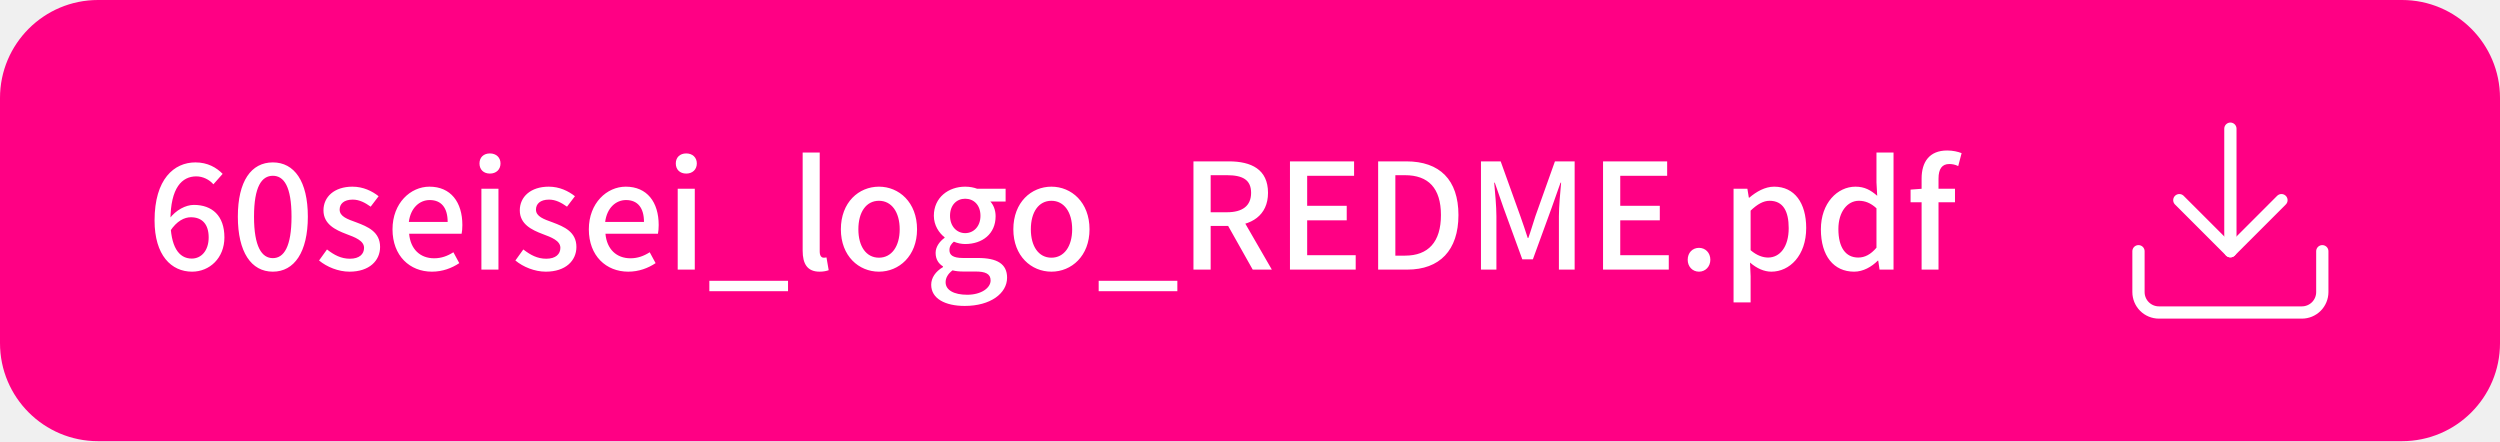
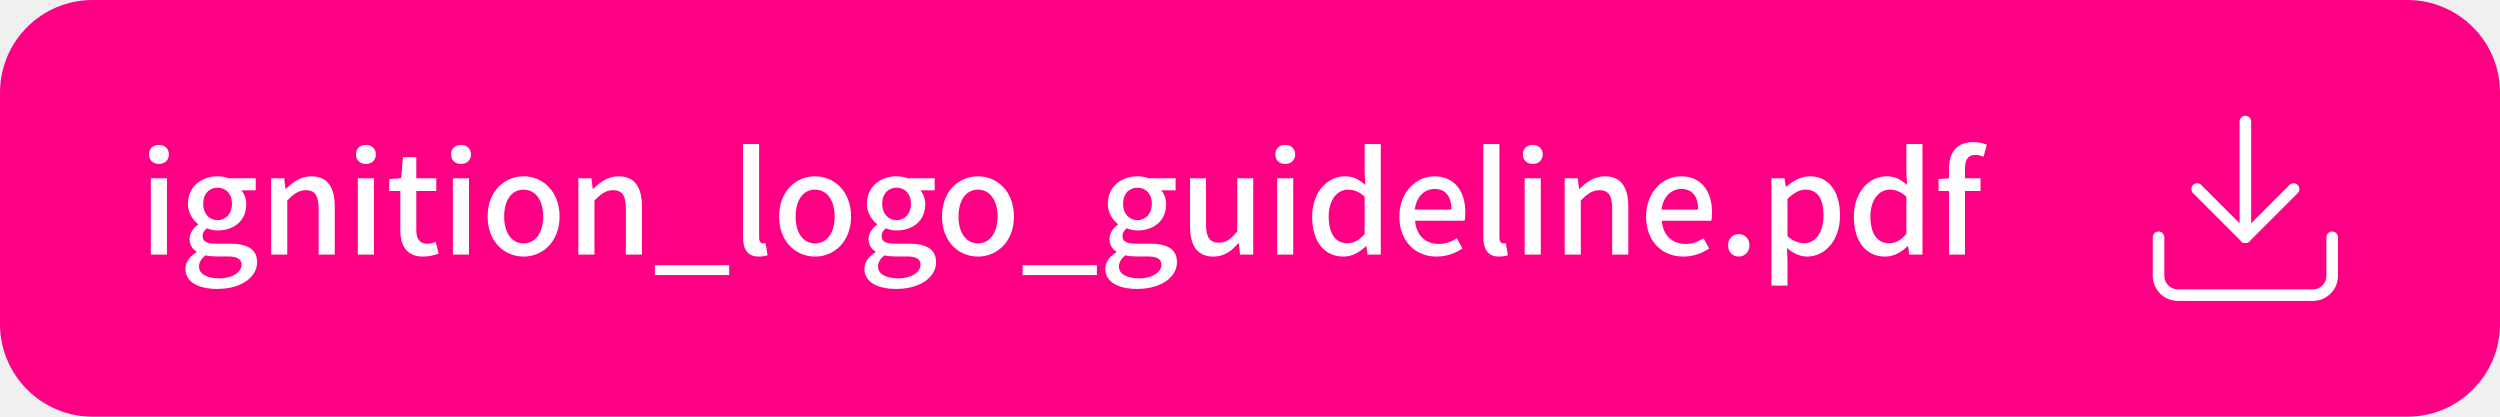
- <svg xmlns="http://www.w3.org/2000/svg" width="204" height="36" viewBox="0 0 204 36" fill="none">
-   <rect width="204" height="36" rx="8" fill="#FF0084" />
-   <path d="M15.672 22.168C13.98 22.168 12.612 20.836 12.612 17.992C12.612 14.608 14.208 13.252 15.948 13.252C16.944 13.252 17.664 13.672 18.168 14.188L17.412 15.04C17.088 14.656 16.548 14.392 16.02 14.392C14.868 14.392 13.908 15.292 13.908 17.992C13.908 20.116 14.58 21.1 15.648 21.1C16.428 21.1 17.028 20.452 17.028 19.372C17.028 18.316 16.512 17.728 15.576 17.728C15.048 17.728 14.424 18.028 13.884 18.856L13.836 17.836C14.352 17.14 15.156 16.72 15.816 16.72C17.304 16.72 18.312 17.596 18.312 19.372C18.312 21.064 17.1 22.168 15.672 22.168ZM22.264 22.168C20.5 22.168 19.408 20.572 19.408 17.68C19.408 14.776 20.5 13.252 22.264 13.252C24.016 13.252 25.12 14.788 25.12 17.68C25.12 20.572 24.016 22.168 22.264 22.168ZM22.264 21.064C23.164 21.064 23.788 20.14 23.788 17.68C23.788 15.208 23.164 14.344 22.264 14.344C21.364 14.344 20.728 15.208 20.728 17.68C20.728 20.14 21.364 21.064 22.264 21.064ZM28.52 22.168C27.608 22.168 26.672 21.784 26.035 21.256L26.683 20.356C27.271 20.812 27.835 21.112 28.555 21.112C29.335 21.112 29.707 20.728 29.707 20.224C29.707 19.636 28.963 19.36 28.256 19.096C27.367 18.76 26.395 18.292 26.395 17.164C26.395 16.06 27.284 15.232 28.759 15.232C29.636 15.232 30.367 15.592 30.895 16.012L30.247 16.864C29.791 16.54 29.323 16.288 28.784 16.288C28.052 16.288 27.715 16.648 27.715 17.104C27.715 17.668 28.352 17.884 29.084 18.148C30.008 18.496 31.015 18.916 31.015 20.152C31.015 21.268 30.14 22.168 28.52 22.168ZM35.245 22.168C33.445 22.168 32.029 20.884 32.029 18.712C32.029 16.564 33.505 15.232 35.041 15.232C36.781 15.232 37.729 16.492 37.729 18.364C37.729 18.64 37.705 18.904 37.669 19.072H33.385C33.493 20.332 34.285 21.076 35.425 21.076C36.013 21.076 36.505 20.896 36.997 20.584L37.477 21.472C36.865 21.88 36.109 22.168 35.245 22.168ZM33.361 18.112H36.529C36.529 16.972 36.025 16.324 35.065 16.324C34.237 16.324 33.505 16.96 33.361 18.112ZM39.282 22V15.4H40.674V22H39.282ZM39.978 14.164C39.462 14.164 39.126 13.84 39.126 13.336C39.126 12.844 39.462 12.52 39.978 12.52C40.482 12.52 40.842 12.844 40.842 13.336C40.842 13.84 40.482 14.164 39.978 14.164ZM44.539 22.168C43.627 22.168 42.691 21.784 42.055 21.256L42.703 20.356C43.291 20.812 43.855 21.112 44.575 21.112C45.355 21.112 45.727 20.728 45.727 20.224C45.727 19.636 44.983 19.36 44.275 19.096C43.387 18.76 42.415 18.292 42.415 17.164C42.415 16.06 43.303 15.232 44.779 15.232C45.655 15.232 46.387 15.592 46.915 16.012L46.267 16.864C45.811 16.54 45.343 16.288 44.803 16.288C44.071 16.288 43.735 16.648 43.735 17.104C43.735 17.668 44.371 17.884 45.103 18.148C46.027 18.496 47.035 18.916 47.035 20.152C47.035 21.268 46.159 22.168 44.539 22.168ZM51.265 22.168C49.465 22.168 48.049 20.884 48.049 18.712C48.049 16.564 49.525 15.232 51.061 15.232C52.801 15.232 53.749 16.492 53.749 18.364C53.749 18.64 53.725 18.904 53.689 19.072H49.405C49.513 20.332 50.305 21.076 51.445 21.076C52.033 21.076 52.525 20.896 53.017 20.584L53.497 21.472C52.885 21.88 52.129 22.168 51.265 22.168ZM49.381 18.112H52.549C52.549 16.972 52.045 16.324 51.085 16.324C50.257 16.324 49.525 16.96 49.381 18.112ZM55.301 22V15.4H56.694V22H55.301ZM55.998 14.164C55.481 14.164 55.145 13.84 55.145 13.336C55.145 12.844 55.481 12.52 55.998 12.52C56.502 12.52 56.861 12.844 56.861 13.336C56.861 13.84 56.502 14.164 55.998 14.164ZM57.883 23.764V22.912H64.303V23.764H57.883ZM66.877 22.168C65.869 22.168 65.497 21.52 65.497 20.452V12.448H66.889V20.524C66.889 20.896 67.045 21.028 67.213 21.028C67.273 21.028 67.321 21.028 67.441 21.004L67.621 22.048C67.441 22.108 67.225 22.168 66.877 22.168ZM71.723 22.168C70.079 22.168 68.615 20.896 68.615 18.712C68.615 16.504 70.079 15.232 71.723 15.232C73.355 15.232 74.831 16.504 74.831 18.712C74.831 20.896 73.355 22.168 71.723 22.168ZM71.723 21.028C72.755 21.028 73.415 20.104 73.415 18.712C73.415 17.308 72.755 16.384 71.723 16.384C70.679 16.384 70.043 17.308 70.043 18.712C70.043 20.104 70.679 21.028 71.723 21.028ZM78.722 24.964C77.138 24.964 75.986 24.376 75.986 23.236C75.986 22.672 76.334 22.156 76.946 21.796V21.736C76.598 21.52 76.346 21.172 76.346 20.632C76.346 20.116 76.706 19.672 77.078 19.408V19.36C76.634 19.024 76.202 18.388 76.202 17.608C76.202 16.108 77.402 15.232 78.758 15.232C79.142 15.232 79.478 15.304 79.73 15.4H82.058V16.444H80.81C81.062 16.708 81.242 17.14 81.242 17.644C81.242 19.096 80.15 19.912 78.758 19.912C78.47 19.912 78.134 19.852 77.834 19.72C77.63 19.9 77.474 20.092 77.474 20.416C77.474 20.8 77.75 21.052 78.578 21.052H79.802C81.362 21.052 82.178 21.532 82.178 22.66C82.178 23.932 80.834 24.964 78.722 24.964ZM78.758 19.024C79.442 19.024 80.006 18.484 80.006 17.608C80.006 16.72 79.454 16.216 78.758 16.216C78.074 16.216 77.522 16.72 77.522 17.608C77.522 18.484 78.086 19.024 78.758 19.024ZM78.926 24.052C80.078 24.052 80.834 23.488 80.834 22.888C80.834 22.336 80.402 22.156 79.598 22.156H78.602C78.29 22.156 78.002 22.132 77.726 22.06C77.33 22.36 77.162 22.696 77.162 23.032C77.162 23.668 77.834 24.052 78.926 24.052ZM85.797 22.168C84.153 22.168 82.689 20.896 82.689 18.712C82.689 16.504 84.153 15.232 85.797 15.232C87.429 15.232 88.905 16.504 88.905 18.712C88.905 20.896 87.429 22.168 85.797 22.168ZM85.797 21.028C86.829 21.028 87.489 20.104 87.489 18.712C87.489 17.308 86.829 16.384 85.797 16.384C84.753 16.384 84.117 17.308 84.117 18.712C84.117 20.104 84.753 21.028 85.797 21.028ZM89.652 23.764V22.912H96.072V23.764H89.652ZM97.386 22V13.168H100.278C102.102 13.168 103.47 13.816 103.47 15.736C103.47 17.584 102.102 18.436 100.278 18.436H98.79V22H97.386ZM98.79 17.32H100.122C101.394 17.32 102.09 16.792 102.09 15.736C102.09 14.668 101.394 14.296 100.122 14.296H98.79V17.32ZM102.222 22L100.014 18.076L101.046 17.26L103.782 22H102.222ZM105.261 22V13.168H110.493V14.344H106.665V16.792H109.893V17.98H106.665V20.824H110.625V22H105.261ZM112.457 22V13.168H114.761C117.473 13.168 119.009 14.668 119.009 17.548C119.009 20.428 117.473 22 114.833 22H112.457ZM113.861 20.86H114.653C116.549 20.86 117.581 19.744 117.581 17.548C117.581 15.352 116.549 14.296 114.653 14.296H113.861V20.86ZM120.847 22V13.168H122.455L124.063 17.644C124.279 18.22 124.459 18.82 124.663 19.42H124.711C124.927 18.82 125.095 18.22 125.287 17.644L126.883 13.168H128.491V22H127.207V17.644C127.207 16.84 127.315 15.712 127.387 14.908H127.339L126.619 16.948L125.083 21.16H124.219L122.683 16.948L121.975 14.908H121.927C121.999 15.712 122.107 16.84 122.107 17.644V22H120.847ZM130.808 22V13.168H136.04V14.344H132.212V16.792H135.44V17.98H132.212V20.824H136.172V22H130.808ZM138.64 22.168C138.112 22.168 137.716 21.76 137.716 21.196C137.716 20.62 138.112 20.224 138.64 20.224C139.156 20.224 139.564 20.62 139.564 21.196C139.564 21.76 139.156 22.168 138.64 22.168ZM141.458 24.676V15.4H142.586L142.706 16.132H142.742C143.318 15.64 144.026 15.232 144.77 15.232C146.438 15.232 147.386 16.564 147.386 18.604C147.386 20.86 146.03 22.168 144.542 22.168C143.954 22.168 143.354 21.904 142.802 21.424L142.85 22.54V24.676H141.458ZM144.278 21.016C145.226 21.016 145.958 20.164 145.958 18.616C145.958 17.236 145.502 16.384 144.398 16.384C143.894 16.384 143.402 16.66 142.85 17.188V20.416C143.366 20.86 143.87 21.016 144.278 21.016ZM151.296 22.168C149.64 22.168 148.584 20.896 148.584 18.712C148.584 16.564 149.94 15.232 151.404 15.232C152.16 15.232 152.652 15.52 153.18 15.976L153.12 14.884V12.448H154.512V22H153.372L153.264 21.268H153.228C152.724 21.772 152.04 22.168 151.296 22.168ZM151.632 21.016C152.172 21.016 152.652 20.764 153.12 20.212V16.996C152.64 16.552 152.172 16.384 151.68 16.384C150.756 16.384 150.012 17.272 150.012 18.688C150.012 20.188 150.6 21.016 151.632 21.016ZM156.803 22V14.572C156.803 13.228 157.427 12.28 158.891 12.28C159.347 12.28 159.767 12.376 160.067 12.496L159.791 13.552C159.551 13.432 159.299 13.384 159.059 13.384C158.483 13.384 158.183 13.768 158.183 14.572V22H156.803ZM155.903 16.504V15.472L156.875 15.4H159.527V16.504H155.903Z" fill="white" />
-   <path d="M189.5 20.5V23.833C189.5 24.275 189.324 24.699 189.012 25.012C188.699 25.324 188.275 25.5 187.833 25.5H176.167C175.725 25.5 175.301 25.324 174.988 25.012C174.676 24.699 174.5 24.275 174.5 23.833V20.5" stroke="white" stroke-linecap="round" stroke-linejoin="round" />
-   <path d="M177.833 16.333L182 20.5L186.167 16.333" stroke="white" stroke-linecap="round" stroke-linejoin="round" />
-   <path d="M182 20.5V10.5" stroke="white" stroke-linecap="round" stroke-linejoin="round" />
+ <svg xmlns="http://www.w3.org/2000/svg" width="216" height="36" viewBox="0 0 216 36" fill="none">
+   <rect width="216" height="36" rx="8" fill="#FF0084" />
+   <path d="M13.032 22V15.4H14.424V22H13.032ZM13.728 14.164C13.212 14.164 12.876 13.84 12.876 13.336C12.876 12.844 13.212 12.52 13.728 12.52C14.232 12.52 14.592 12.844 14.592 13.336C14.592 13.84 14.232 14.164 13.728 14.164ZM18.757 24.964C17.173 24.964 16.021 24.376 16.021 23.236C16.021 22.672 16.369 22.156 16.981 21.796V21.736C16.633 21.52 16.381 21.172 16.381 20.632C16.381 20.116 16.741 19.672 17.113 19.408V19.36C16.669 19.024 16.237 18.388 16.237 17.608C16.237 16.108 17.437 15.232 18.793 15.232C19.177 15.232 19.513 15.304 19.765 15.4H22.093V16.444H20.845C21.097 16.708 21.277 17.14 21.277 17.644C21.277 19.096 20.185 19.912 18.793 19.912C18.505 19.912 18.169 19.852 17.869 19.72C17.665 19.9 17.509 20.092 17.509 20.416C17.509 20.8 17.785 21.052 18.613 21.052H19.837C21.397 21.052 22.213 21.532 22.213 22.66C22.213 23.932 20.869 24.964 18.757 24.964ZM18.793 19.024C19.477 19.024 20.041 18.484 20.041 17.608C20.041 16.72 19.489 16.216 18.793 16.216C18.109 16.216 17.557 16.72 17.557 17.608C17.557 18.484 18.121 19.024 18.793 19.024ZM18.961 24.052C20.113 24.052 20.869 23.488 20.869 22.888C20.869 22.336 20.437 22.156 19.633 22.156H18.637C18.325 22.156 18.037 22.132 17.761 22.06C17.365 22.36 17.197 22.696 17.197 23.032C17.197 23.668 17.869 24.052 18.961 24.052ZM23.427 22V15.4H24.555L24.674 16.324H24.71C25.311 15.724 25.994 15.232 26.895 15.232C28.299 15.232 28.922 16.18 28.922 17.848V22H27.53V18.028C27.53 16.876 27.195 16.432 26.427 16.432C25.814 16.432 25.395 16.744 24.819 17.32V22H23.427ZM30.915 22V15.4H32.307V22H30.915ZM31.611 14.164C31.095 14.164 30.759 13.84 30.759 13.336C30.759 12.844 31.095 12.52 31.611 12.52C32.115 12.52 32.475 12.844 32.475 13.336C32.475 13.84 32.115 14.164 31.611 14.164ZM36.592 22.168C35.116 22.168 34.588 21.232 34.588 19.852V16.504H33.628V15.472L34.66 15.4L34.816 13.576H35.968V15.4H37.696V16.504H35.968V19.864C35.968 20.644 36.256 21.064 36.94 21.064C37.168 21.064 37.444 20.98 37.648 20.896L37.9 21.916C37.528 22.036 37.084 22.168 36.592 22.168ZM39.13 22V15.4H40.522V22H39.13ZM39.826 14.164C39.31 14.164 38.974 13.84 38.974 13.336C38.974 12.844 39.31 12.52 39.826 12.52C40.33 12.52 40.69 12.844 40.69 13.336C40.69 13.84 40.33 14.164 39.826 14.164ZM45.239 22.168C43.595 22.168 42.131 20.896 42.131 18.712C42.131 16.504 43.595 15.232 45.239 15.232C46.871 15.232 48.347 16.504 48.347 18.712C48.347 20.896 46.871 22.168 45.239 22.168ZM45.239 21.028C46.271 21.028 46.931 20.104 46.931 18.712C46.931 17.308 46.271 16.384 45.239 16.384C44.195 16.384 43.559 17.308 43.559 18.712C43.559 20.104 44.195 21.028 45.239 21.028ZM49.969 22V15.4H51.097L51.218 16.324H51.254C51.853 15.724 52.538 15.232 53.438 15.232C54.842 15.232 55.465 16.18 55.465 17.848V22H54.074V18.028C54.074 16.876 53.737 16.432 52.969 16.432C52.358 16.432 51.938 16.744 51.361 17.32V22H49.969ZM56.582 23.764V22.912H63.002V23.764H56.582ZM65.576 22.168C64.568 22.168 64.196 21.52 64.196 20.452V12.448H65.588V20.524C65.588 20.896 65.744 21.028 65.912 21.028C65.972 21.028 66.02 21.028 66.14 21.004L66.32 22.048C66.14 22.108 65.924 22.168 65.576 22.168ZM70.422 22.168C68.778 22.168 67.314 20.896 67.314 18.712C67.314 16.504 68.778 15.232 70.422 15.232C72.054 15.232 73.53 16.504 73.53 18.712C73.53 20.896 72.054 22.168 70.422 22.168ZM70.422 21.028C71.454 21.028 72.114 20.104 72.114 18.712C72.114 17.308 71.454 16.384 70.422 16.384C69.378 16.384 68.742 17.308 68.742 18.712C68.742 20.104 69.378 21.028 70.422 21.028ZM77.421 24.964C75.837 24.964 74.685 24.376 74.685 23.236C74.685 22.672 75.033 22.156 75.645 21.796V21.736C75.297 21.52 75.045 21.172 75.045 20.632C75.045 20.116 75.405 19.672 75.777 19.408V19.36C75.333 19.024 74.901 18.388 74.901 17.608C74.901 16.108 76.101 15.232 77.457 15.232C77.841 15.232 78.177 15.304 78.429 15.4H80.757V16.444H79.509C79.761 16.708 79.941 17.14 79.941 17.644C79.941 19.096 78.849 19.912 77.457 19.912C77.169 19.912 76.833 19.852 76.533 19.72C76.329 19.9 76.173 20.092 76.173 20.416C76.173 20.8 76.449 21.052 77.277 21.052H78.501C80.061 21.052 80.877 21.532 80.877 22.66C80.877 23.932 79.533 24.964 77.421 24.964ZM77.457 19.024C78.141 19.024 78.705 18.484 78.705 17.608C78.705 16.72 78.153 16.216 77.457 16.216C76.773 16.216 76.221 16.72 76.221 17.608C76.221 18.484 76.785 19.024 77.457 19.024ZM77.625 24.052C78.777 24.052 79.533 23.488 79.533 22.888C79.533 22.336 79.101 22.156 78.297 22.156H77.301C76.989 22.156 76.701 22.132 76.425 22.06C76.029 22.36 75.861 22.696 75.861 23.032C75.861 23.668 76.533 24.052 77.625 24.052ZM84.496 22.168C82.853 22.168 81.388 20.896 81.388 18.712C81.388 16.504 82.853 15.232 84.496 15.232C86.129 15.232 87.605 16.504 87.605 18.712C87.605 20.896 86.129 22.168 84.496 22.168ZM84.496 21.028C85.528 21.028 86.189 20.104 86.189 18.712C86.189 17.308 85.528 16.384 84.496 16.384C83.453 16.384 82.817 17.308 82.817 18.712C82.817 20.104 83.453 21.028 84.496 21.028ZM88.351 23.764V22.912H94.771V23.764H88.351ZM98.234 24.964C96.65 24.964 95.498 24.376 95.498 23.236C95.498 22.672 95.846 22.156 96.458 21.796V21.736C96.11 21.52 95.858 21.172 95.858 20.632C95.858 20.116 96.218 19.672 96.59 19.408V19.36C96.146 19.024 95.714 18.388 95.714 17.608C95.714 16.108 96.914 15.232 98.27 15.232C98.654 15.232 98.99 15.304 99.242 15.4H101.57V16.444H100.322C100.574 16.708 100.754 17.14 100.754 17.644C100.754 19.096 99.662 19.912 98.27 19.912C97.982 19.912 97.646 19.852 97.346 19.72C97.142 19.9 96.986 20.092 96.986 20.416C96.986 20.8 97.262 21.052 98.09 21.052H99.314C100.874 21.052 101.69 21.532 101.69 22.66C101.69 23.932 100.346 24.964 98.234 24.964ZM98.27 19.024C98.954 19.024 99.518 18.484 99.518 17.608C99.518 16.72 98.966 16.216 98.27 16.216C97.586 16.216 97.034 16.72 97.034 17.608C97.034 18.484 97.598 19.024 98.27 19.024ZM98.438 24.052C99.59 24.052 100.346 23.488 100.346 22.888C100.346 22.336 99.914 22.156 99.11 22.156H98.114C97.802 22.156 97.514 22.132 97.238 22.06C96.842 22.36 96.674 22.696 96.674 23.032C96.674 23.668 97.346 24.052 98.438 24.052ZM104.847 22.168C103.443 22.168 102.819 21.232 102.819 19.552V15.4H104.199V19.384C104.199 20.524 104.535 20.968 105.315 20.968C105.927 20.968 106.347 20.68 106.899 19.984V15.4H108.279V22H107.139L107.031 21.004H106.995C106.395 21.7 105.759 22.168 104.847 22.168ZM110.345 22V15.4H111.737V22H110.345ZM111.041 14.164C110.525 14.164 110.189 13.84 110.189 13.336C110.189 12.844 110.525 12.52 111.041 12.52C111.545 12.52 111.905 12.844 111.905 13.336C111.905 13.84 111.545 14.164 111.041 14.164ZM116.082 22.168C114.426 22.168 113.37 20.896 113.37 18.712C113.37 16.564 114.726 15.232 116.19 15.232C116.946 15.232 117.438 15.52 117.966 15.976L117.906 14.884V12.448H119.298V22H118.158L118.05 21.268H118.014C117.51 21.772 116.826 22.168 116.082 22.168ZM116.418 21.016C116.958 21.016 117.438 20.764 117.906 20.212V16.996C117.426 16.552 116.958 16.384 116.466 16.384C115.542 16.384 114.798 17.272 114.798 18.688C114.798 20.188 115.386 21.016 116.418 21.016ZM124.12 22.168C122.32 22.168 120.904 20.884 120.904 18.712C120.904 16.564 122.38 15.232 123.916 15.232C125.656 15.232 126.604 16.492 126.604 18.364C126.604 18.64 126.58 18.904 126.544 19.072H122.26C122.368 20.332 123.16 21.076 124.3 21.076C124.888 21.076 125.38 20.896 125.872 20.584L126.352 21.472C125.74 21.88 124.984 22.168 124.12 22.168ZM122.236 18.112H125.404C125.404 16.972 124.9 16.324 123.94 16.324C123.112 16.324 122.38 16.96 122.236 18.112ZM129.537 22.168C128.529 22.168 128.157 21.52 128.157 20.452V12.448H129.549V20.524C129.549 20.896 129.705 21.028 129.873 21.028C129.933 21.028 129.981 21.028 130.101 21.004L130.281 22.048C130.101 22.108 129.885 22.168 129.537 22.168ZM131.731 22V15.4H133.123V22H131.731ZM132.427 14.164C131.911 14.164 131.575 13.84 131.575 13.336C131.575 12.844 131.911 12.52 132.427 12.52C132.931 12.52 133.291 12.844 133.291 13.336C133.291 13.84 132.931 14.164 132.427 14.164ZM135.188 22V15.4H136.316L136.436 16.324H136.472C137.072 15.724 137.756 15.232 138.656 15.232C140.06 15.232 140.684 16.18 140.684 17.848V22H139.292V18.028C139.292 16.876 138.956 16.432 138.188 16.432C137.576 16.432 137.156 16.744 136.58 17.32V22H135.188ZM145.437 22.168C143.637 22.168 142.221 20.884 142.221 18.712C142.221 16.564 143.697 15.232 145.233 15.232C146.973 15.232 147.921 16.492 147.921 18.364C147.921 18.64 147.897 18.904 147.861 19.072H143.577C143.685 20.332 144.477 21.076 145.617 21.076C146.205 21.076 146.697 20.896 147.189 20.584L147.669 21.472C147.057 21.88 146.301 22.168 145.437 22.168ZM143.553 18.112H146.721C146.721 16.972 146.217 16.324 145.257 16.324C144.429 16.324 143.697 16.96 143.553 18.112ZM150.229 22.168C149.701 22.168 149.305 21.76 149.305 21.196C149.305 20.62 149.701 20.224 150.229 20.224C150.745 20.224 151.153 20.62 151.153 21.196C151.153 21.76 150.745 22.168 150.229 22.168ZM153.048 24.676V15.4H154.176L154.296 16.132H154.332C154.908 15.64 155.616 15.232 156.36 15.232C158.028 15.232 158.976 16.564 158.976 18.604C158.976 20.86 157.62 22.168 156.132 22.168C155.544 22.168 154.944 21.904 154.392 21.424L154.44 22.54V24.676H153.048ZM155.868 21.016C156.816 21.016 157.548 20.164 157.548 18.616C157.548 17.236 157.092 16.384 155.988 16.384C155.484 16.384 154.992 16.66 154.44 17.188V20.416C154.956 20.86 155.46 21.016 155.868 21.016ZM162.886 22.168C161.23 22.168 160.174 20.896 160.174 18.712C160.174 16.564 161.53 15.232 162.994 15.232C163.75 15.232 164.242 15.52 164.77 15.976L164.71 14.884V12.448H166.102V22H164.962L164.854 21.268H164.818C164.314 21.772 163.63 22.168 162.886 22.168ZM163.222 21.016C163.762 21.016 164.242 20.764 164.71 20.212V16.996C164.23 16.552 163.762 16.384 163.27 16.384C162.346 16.384 161.602 17.272 161.602 18.688C161.602 20.188 162.19 21.016 163.222 21.016ZM168.393 22V14.572C168.393 13.228 169.017 12.28 170.481 12.28C170.937 12.28 171.357 12.376 171.657 12.496L171.381 13.552C171.141 13.432 170.889 13.384 170.649 13.384C170.073 13.384 169.773 13.768 169.773 14.572V22H168.393ZM167.493 16.504V15.472L168.465 15.4H171.117V16.504H167.493Z" fill="white" />
+   <path d="M201.5 20.5V23.833C201.5 24.275 201.324 24.699 201.012 25.012C200.699 25.324 200.275 25.5 199.833 25.5H188.167C187.725 25.5 187.301 25.324 186.988 25.012C186.676 24.699 186.5 24.275 186.5 23.833V20.5" stroke="white" stroke-linecap="round" stroke-linejoin="round" />
+   <path d="M189.833 16.333L194 20.5L198.167 16.333" stroke="white" stroke-linecap="round" stroke-linejoin="round" />
+   <path d="M194 20.5V10.5" stroke="white" stroke-linecap="round" stroke-linejoin="round" />
</svg>
